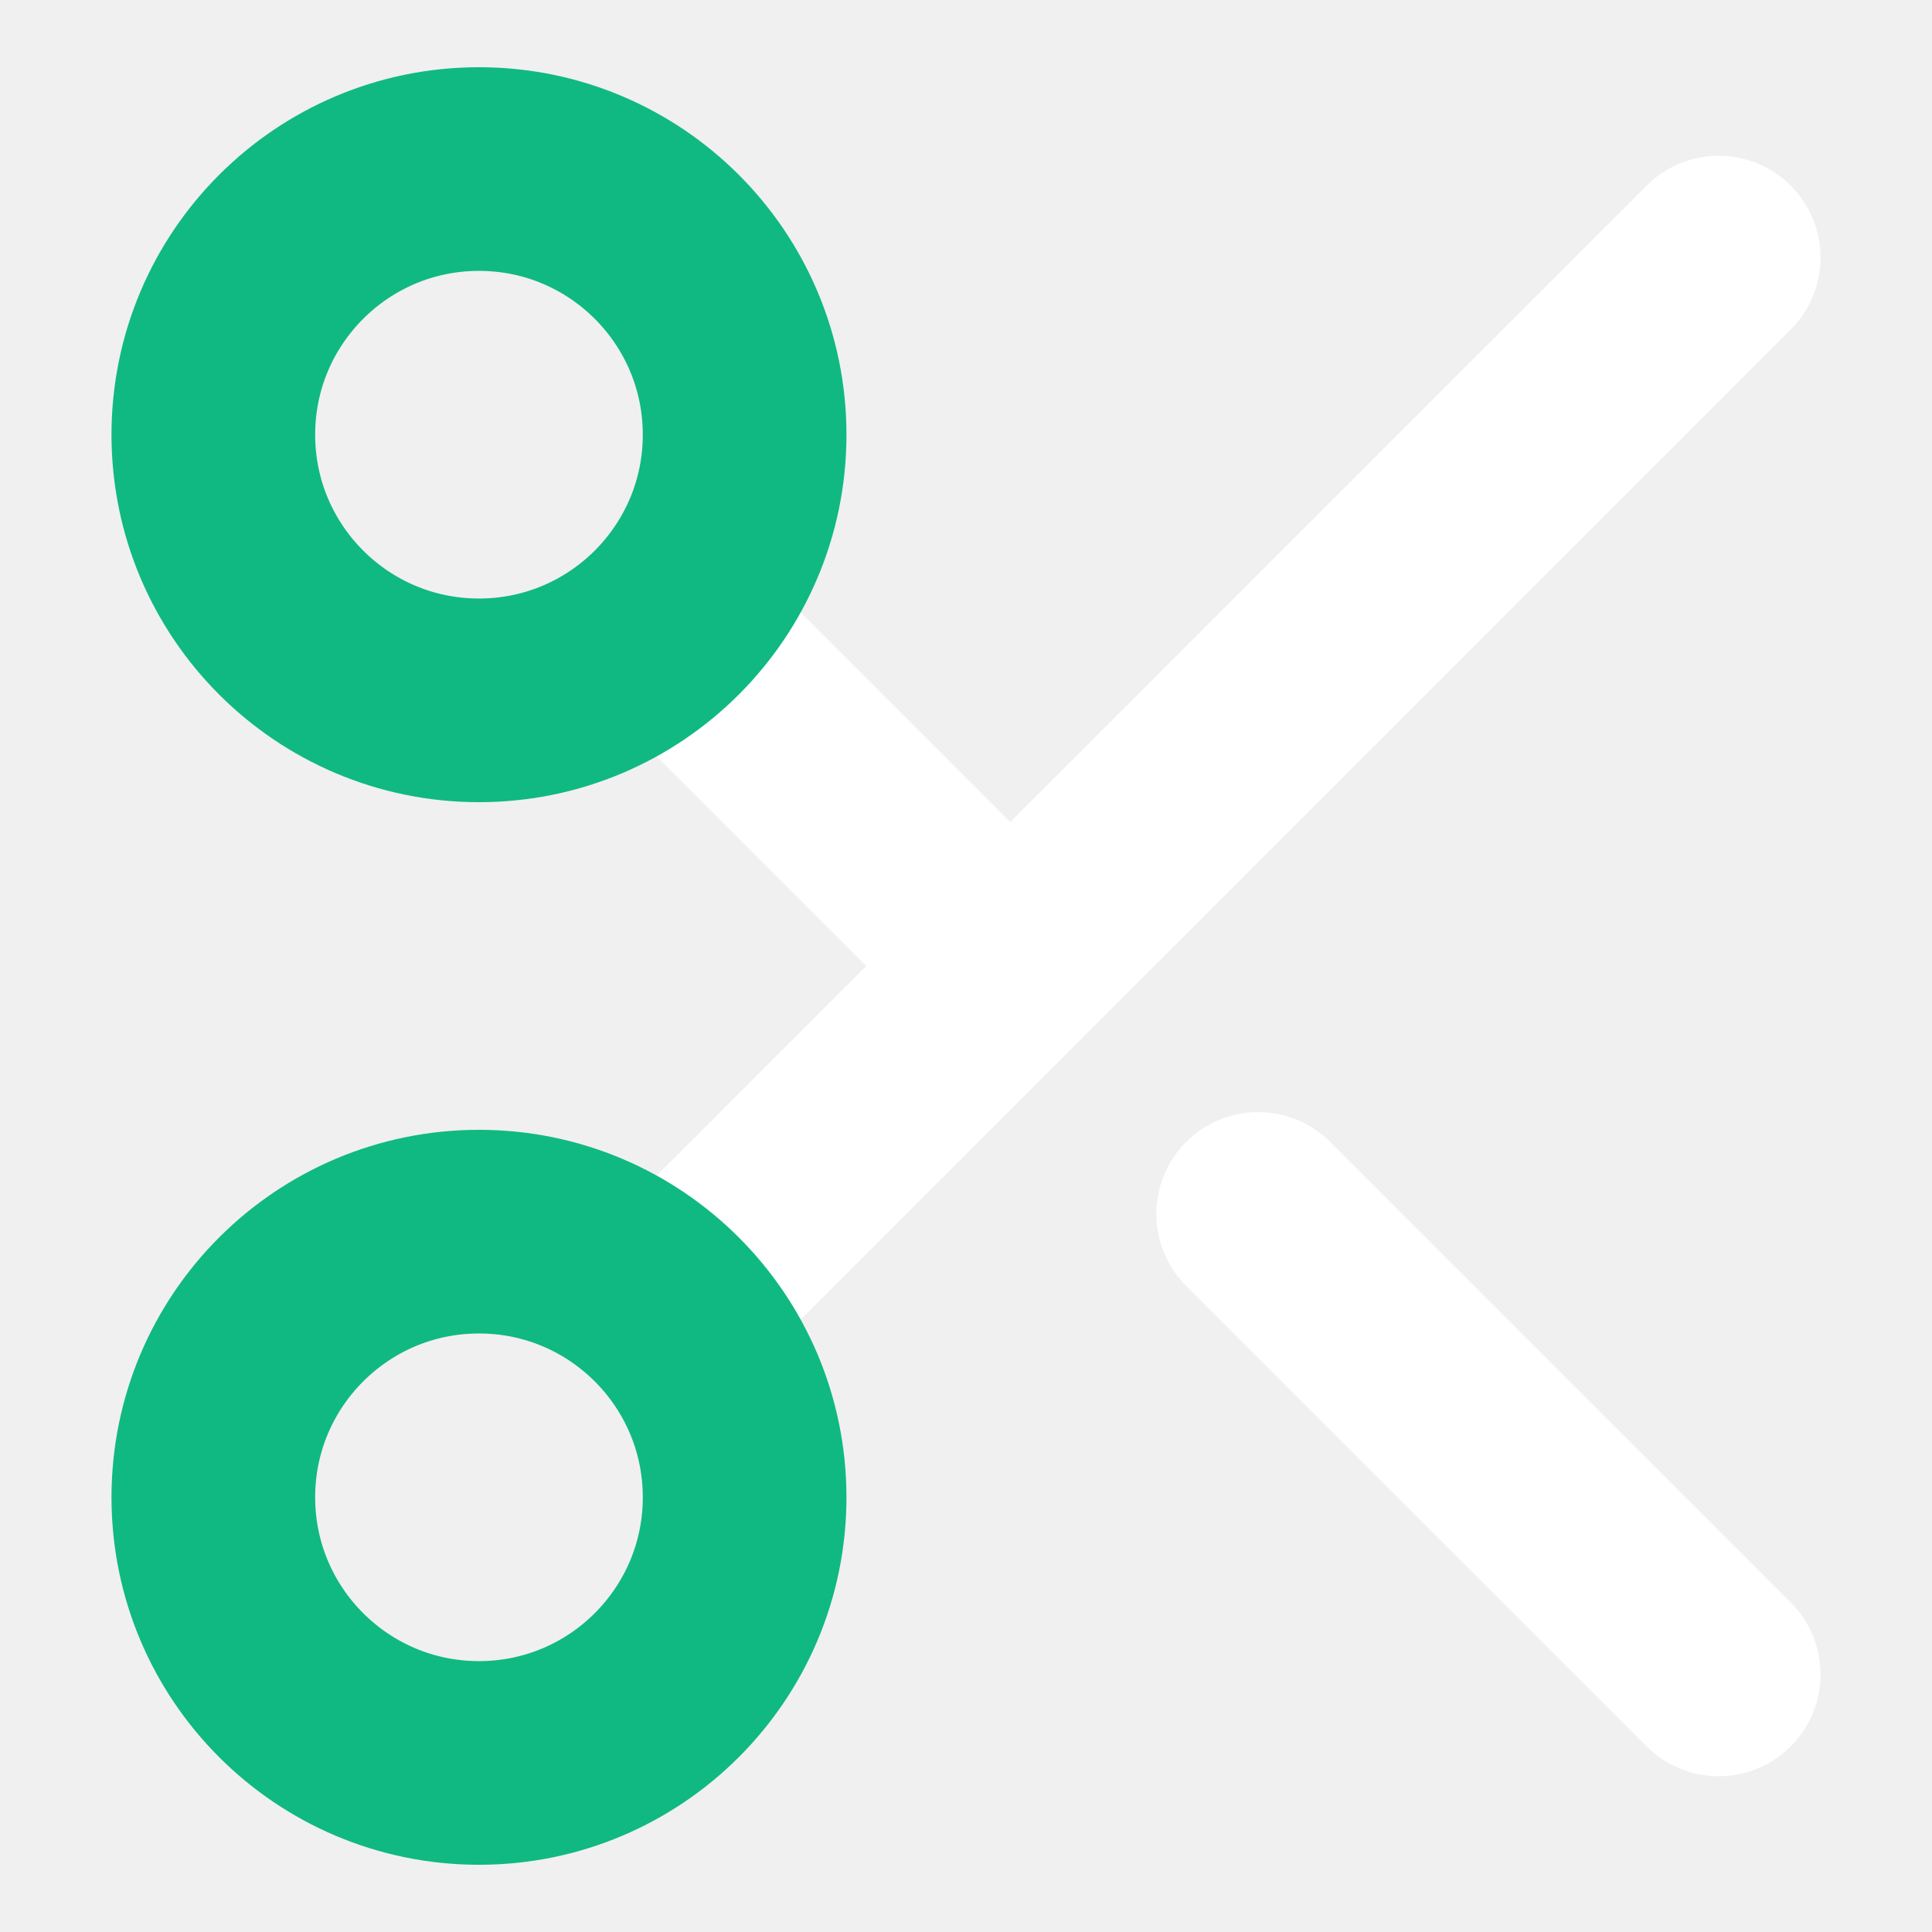
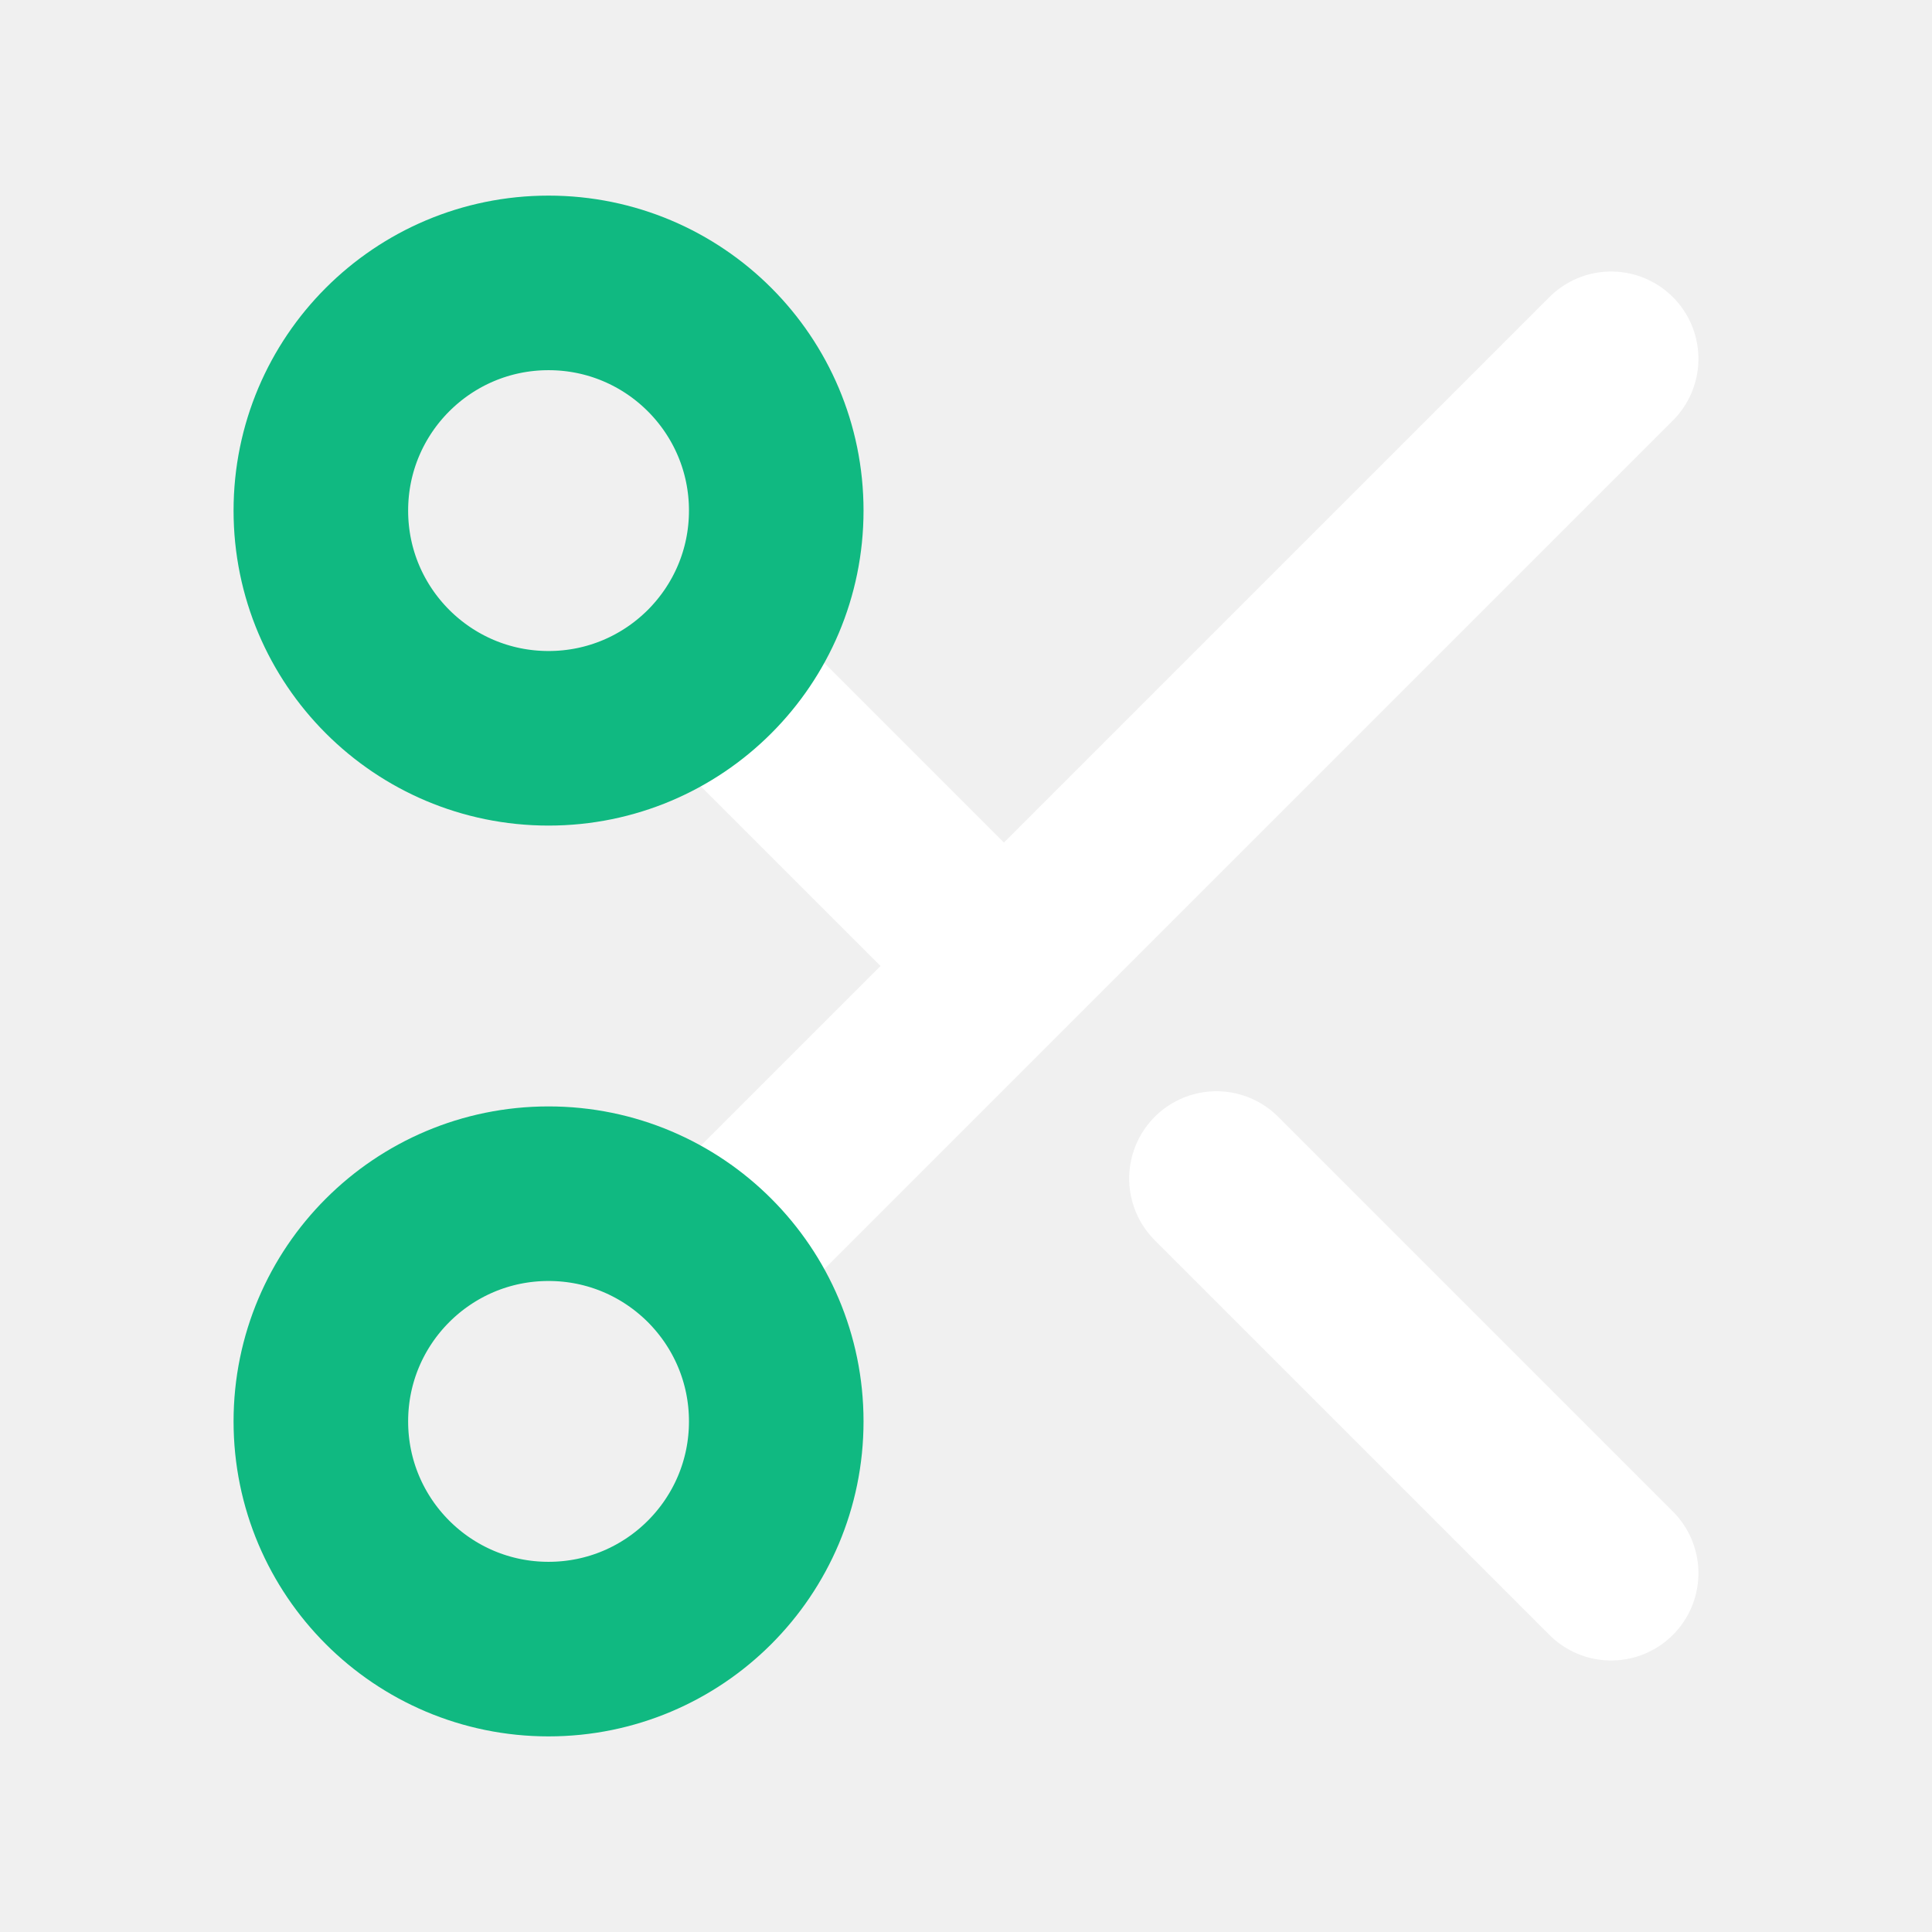
- <svg xmlns="http://www.w3.org/2000/svg" viewBox="4 4 24 24">
+ <svg xmlns="http://www.w3.org/2000/svg" viewBox="2 2 28 28">
  <style>
    @media (prefers-color-scheme: light) {
      .blades { stroke: #18181b; }
    }
  </style>
  <g transform="translate(3.35 2.8) scale(1.1)" fill="none" stroke-width="2.3" stroke-linecap="round" stroke-linejoin="round">
    <path class="blades" d="M20 4 8.12 15.88M8.12 8.12 12 12M14.8 14.8 20 20" stroke="#fff" />
    <circle cx="6" cy="6" r="3" stroke="#10b981" />
    <circle cx="6" cy="18" r="3" stroke="#10b981" />
  </g>
</svg>
